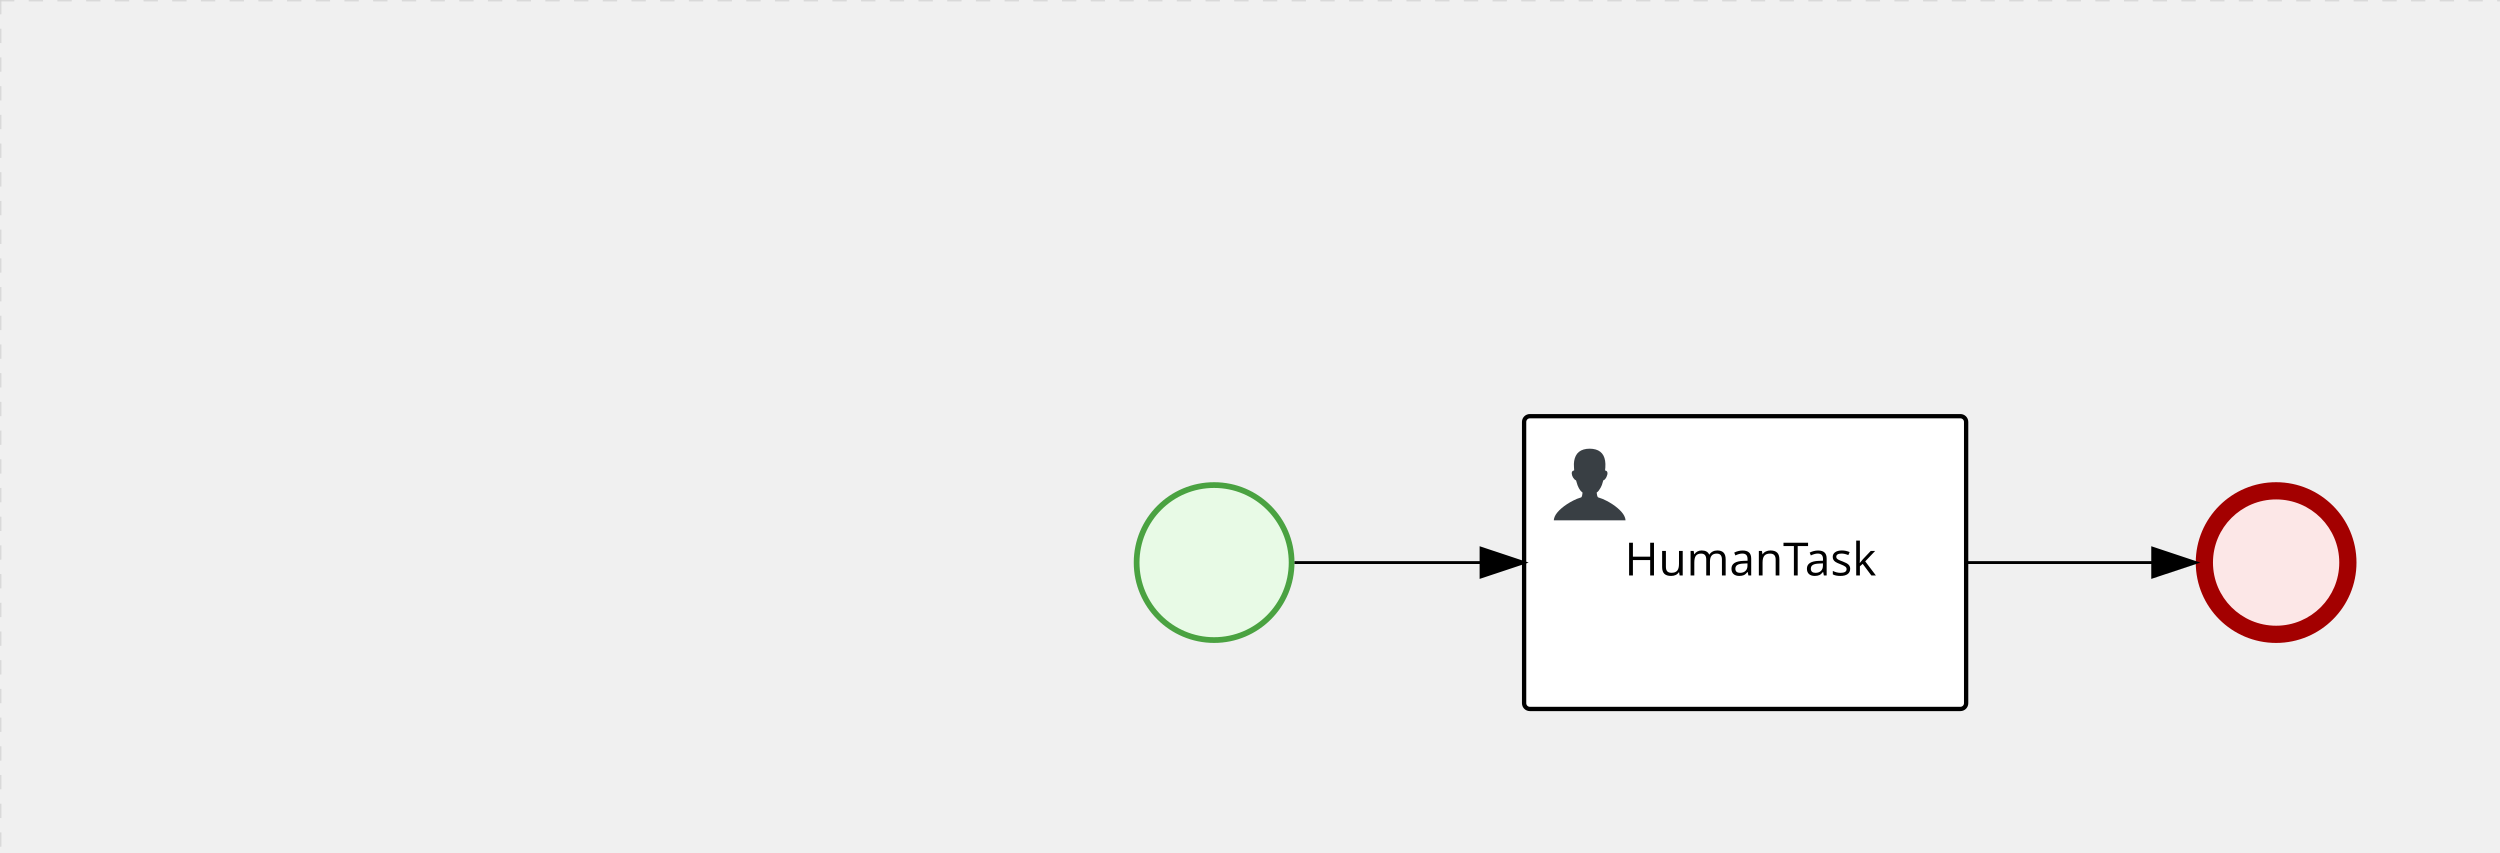
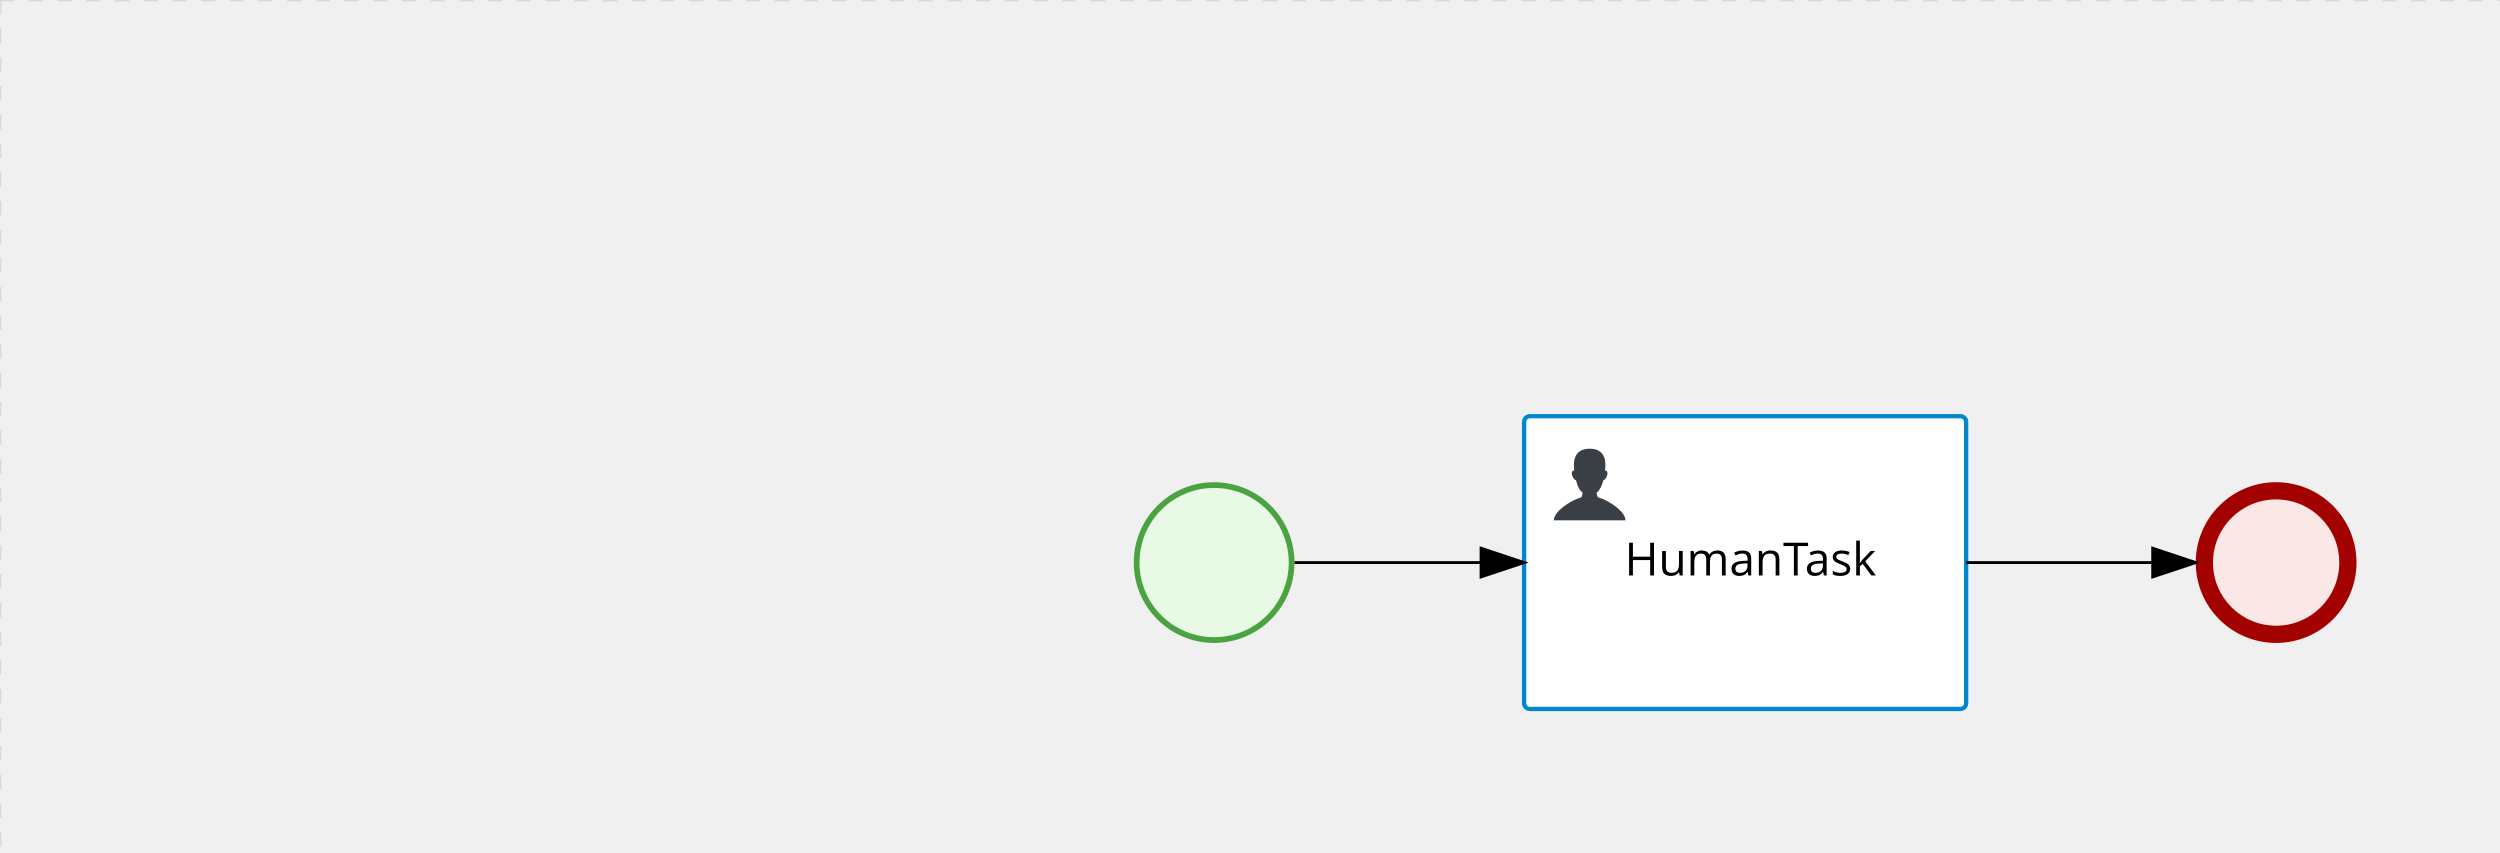
<svg xmlns="http://www.w3.org/2000/svg" version="1.1" width="871" height="297" viewBox="0 0 871 297">
  <defs />
  <g transform="matrix(1,0,0,1,0,0)">
    <g>
      <g>
        <g>
          <path fill="none" stroke="#d3d3d3" paint-order="fill stroke markers" d=" M 0 0 L 1200 0" stroke-miterlimit="10" stroke-opacity="0.8" stroke-dasharray="5" />
        </g>
        <g>
          <path fill="none" stroke="#d3d3d3" paint-order="fill stroke markers" d=" M 0 0 L 0 800" stroke-miterlimit="10" stroke-opacity="0.8" stroke-dasharray="5" />
        </g>
      </g>
      <g id="_0EA9AAEC-9DB5-438A-9B0B-015CF70FE6A5" bpmn2nodeid="_0EA9AAEC-9DB5-438A-9B0B-015CF70FE6A5" transform="matrix(1,0,0,1,395,168)">
        <g>
          <path fill="none" stroke="none" />
        </g>
        <g transform="matrix(0.125,0,0,0.125,0,0)">
          <g transform="matrix(1,0,0,1,0,0)">
            <path fill="#e8fae6" stroke="none" id="_0EA9AAEC-9DB5-438A-9B0B-015CF70FE6A5?shapeType=BACKGROUND" paint-order="stroke fill markers" d=" M 0 0 M 444 224 C 444 263.9 434.2 300.8 414.4 334.5 C 394.7 368.2 368 394.9 334.4 414.5 C 300.8 434.1 263.9 444 224 444 C 184.1 444 147.2 434.2 113.5 414.4 C 79.8 394.7 53.1 368 33.5 334.4 C 13.9 300.8 4 263.9 4 224 C 4 184.1 13.8 147.2 33.6 113.5 C 53.4 79.8 80.1 53.1 113.6 33.5 C 147.1 13.9 184.1 4 224 4 C 263.9 4 300.8 13.8 334.5 33.6 C 368.2 53.4 394.9 80.1 414.5 113.6 C 434.1 147.1 444 184.1 444 224 Z" />
          </g>
          <g>
            <g transform="matrix(1,0,0,1,0,0)">
              <g transform="matrix(1,0,0,1,0,0)">
-                 <path fill="rgb(74,162,65)" stroke="none" id="_0EA9AAEC-9DB5-438A-9B0B-015CF70FE6A5?shapeType=BORDER&amp;renderType=FILL" paint-order="stroke fill markers" d=" M 0 0 M 224 0 C 100.3 0 0 100.3 0 224 C 0 347.7 100.3 448 224 448 C 347.7 448 448 347.7 448 224 C 448 100.3 347.7 0 224 0 Z M 0 0 M 224 432 C 109.1 432 16 338.9 16 224 C 16 109.1 109.1 16 224 16 C 338.9 16 432 109.1 432 224 C 432 338.9 338.9 432 224 432 Z" />
+                 <path fill="#4aa241" stroke="none" id="_0EA9AAEC-9DB5-438A-9B0B-015CF70FE6A5?shapeType=BORDER&amp;renderType=FILL" paint-order="stroke fill markers" d=" M 0 0 M 224 0 C 100.3 0 0 100.3 0 224 C 0 347.7 100.3 448 224 448 C 347.7 448 448 347.7 448 224 C 448 100.3 347.7 0 224 0 Z M 0 0 M 224 432 C 109.1 432 16 338.9 16 224 C 16 109.1 109.1 16 224 16 C 338.9 16 432 109.1 432 224 C 432 338.9 338.9 432 224 432 Z" />
              </g>
            </g>
          </g>
        </g>
        <g transform="matrix(1,0,0,1,28,61)" />
      </g>
-       <g transform="matrix(1,0,0,1,395,168)" />
-       <g id="_30CD0494-1499-4705-9104-46FBFFBE4B63" bpmn2nodeid="_30CD0494-1499-4705-9104-46FBFFBE4B63" transform="matrix(1,0,0,1,765,168)">
-         <g>
-           <path fill="none" stroke="none" />
-         </g>
-         <g transform="matrix(0.125,0,0,0.125,0,0)">
-           <g transform="matrix(1,0,0,1,0,0)">
-             <path fill="#fce7e7" stroke="none" id="_30CD0494-1499-4705-9104-46FBFFBE4B63?shapeType=BACKGROUND" paint-order="stroke fill markers" d=" M 0 0 M 444 224 C 444 263.9 434.2 300.8 414.4 334.5 C 394.7 368.2 368 394.9 334.4 414.5 C 300.8 434.1 263.9 444 224 444 C 184.1 444 147.2 434.2 113.5 414.4 C 79.8 394.7 53.1 368 33.5 334.4 C 13.9 300.8 4 263.9 4 224 C 4 184.1 13.8 147.2 33.6 113.5 C 53.4 79.8 80.1 53.1 113.6 33.5 C 147.1 13.9 184.1 4 224 4 C 263.9 4 300.8 13.8 334.5 33.6 C 368.2 53.4 394.9 80.1 414.5 113.6 C 434.1 147.1 444 184.1 444 224 Z" />
-           </g>
-           <g>
-             <g transform="matrix(1,0,0,1,0,0)">
-               <g transform="matrix(1,0,0,1,0,0)">
-                 <path fill="rgb(163,0,0)" stroke="none" id="_30CD0494-1499-4705-9104-46FBFFBE4B63?shapeType=BORDER&amp;renderType=FILL" paint-order="stroke fill markers" d=" M 0 0 M 224 0 C 100.3 0 0 100.3 0 224 C 0 347.7 100.3 448 224 448 C 347.7 448 448 347.7 448 224 C 448 100.3 347.7 0 224 0 Z M 0 0 M 224 400 C 126.8 400 48 321.2 48 224 C 48 126.8 126.8 48 224 48 C 321.2 48 400 126.8 400 224 C 400 321.2 321.2 400 224 400 Z" />
-               </g>
-             </g>
-           </g>
-         </g>
-         <g transform="matrix(1,0,0,1,28,61)" />
-       </g>
-       <g transform="matrix(1,0,0,1,765,168)" />
      <g id="_21F230DD-83EF-4473-BAB3-3618ED68BB44" bpmn2nodeid="_21F230DD-83EF-4473-BAB3-3618ED68BB44" transform="matrix(1,0,0,1,531,145)">
        <g>
          <path fill="none" stroke="none" />
        </g>
        <g transform="matrix(1,0,0,1,0,0)">
          <path fill="#ffffff" stroke="none" id="_21F230DD-83EF-4473-BAB3-3618ED68BB44?shapeType=BACKGROUND" paint-order="stroke fill markers" d=" M 2 0 L 152 0 L 152 0 A 2 2 0 0 1 154 2 L 154 100 L 154 100 A 2 2 0 0 1 152 102 L 2 102 L 2 102 A 2 2 0 0 1 0 100 L 0 2 L 0 2 A 2 2 0 0 1 2 0 Z" />
        </g>
        <g transform="matrix(1,0,0,1,0,0)">
-           <path fill="none" stroke="#000000" id="_21F230DD-83EF-4473-BAB3-3618ED68BB44?shapeType=BORDER&amp;renderType=STROKE" paint-order="fill stroke markers" d=" M 2 0 L 152 0 L 152 0 A 2 2 0 0 1 154 2 L 154 100 L 154 100 A 2 2 0 0 1 152 102 L 2 102 L 2 102 A 2 2 0 0 1 0 100 L 0 2 L 0 2 A 2 2 0 0 1 2 0 Z" stroke-miterlimit="10" stroke-width="1.5" stroke-dasharray="" />
+           <path fill="none" stroke="rgb(0,136,206)" id="_21F230DD-83EF-4473-BAB3-3618ED68BB44?shapeType=BORDER&amp;renderType=STROKE" paint-order="fill stroke markers" d=" M 2 0 L 152 0 L 152 0 A 2 2 0 0 1 154 2 L 154 100 L 154 100 A 2 2 0 0 1 152 102 L 2 102 L 2 102 A 2 2 0 0 1 0 100 L 0 2 L 0 2 A 2 2 0 0 1 2 0 Z" stroke-miterlimit="10" stroke-width="1.5" stroke-dasharray="" />
        </g>
        <g>
          <g transform="matrix(0.06,0,0,0.06,9.4,9.4)">
            <g transform="matrix(1,0,0,1,0,0)">
              <path fill="#393f44" stroke="none" id="_21F230DD-83EF-4473-BAB3-3618ED68BB44undefined" paint-order="stroke fill markers" d=" M 0 0 M 16 445.21 C 16 440.869 18.784 431.129 22.001 424.217 C 35.768 394.64 77.283 359.28 129 333.084 C 144.516 325.224 157.347 319.964 167.807 317.174 C 171.932 316.074 175.729 314.414 176.525 313.363 C 178.894 310.234 180.914 302.908 181.727 294.5 L 182.5 286.5 L 178.507 283.455 C 166.303 274.146 154.284 251.678 148.04 226.5 C 145.611 216.707 145.056 215.462 142.984 215.158 C 141.703 214.97 138.083 212.243 134.939 209.099 C 123.233 197.393 116.891 177.376 121.44 166.49 C 123.002 162.751 128.155 159.01 131.75 159.004 C 134.448 159 134.471 158.603 132.914 138.788 C 130.927 113.496 134.279 92.265 143.132 74.076 C 152.232 55.38 167.569 42.882 189.049 36.66 C 210.203 30.532 237.797 30.532 258.951 36.66 C 300.042 48.563 318.958 83.806 314.955 141 C 314.32 150.075 313.624 157.788 313.409 158.14 C 313.194 158.493 314.575 159.073 316.479 159.43 C 328.929 161.766 330.986 177.018 321.496 196.621 C 316.903 206.109 309.357 214.508 304.817 215.185 C 303.023 215.453 302.293 217.146 299.943 226.5 C 296.659 239.567 294.474 245.305 287.948 257.995 C 282.491 268.606 273.035 281.109 268.108 284.229 L 264.871 286.278 L 265.518 292.889 C 266.345 301.33 268.639 309.871 270.877 312.837 C 272.067 314.415 275.002 315.79 280.063 317.139 C 291.069 320.075 303.617 325.274 321 334.102 C 369.815 358.891 410.848 393.758 425.032 422.5 C 429.07 430.682 432 440.232 432 445.21 L 432 448 L 224 448 L 16 448 L 16 445.21 Z" />
            </g>
          </g>
        </g>
        <g transform="matrix(1,0,0,1,4.04,13.68)">
          <g transform="matrix(0.04,0,0,0.04,63.36,69.12)">
            <g transform="matrix(1,0,0,1,0,0)">
              <path fill="none" stroke="none" />
            </g>
            <g transform="matrix(1,0,0,1,0,0)">
              <path fill="none" stroke="none" />
            </g>
          </g>
        </g>
        <g transform="matrix(1,0,0,1,35,43.5)">
          <text fill="#000000" stroke="none" font-family="Open Sans" font-size="12pt" font-style="normal" font-weight="normal" text-decoration="normal" x="43.863" y="12" text-anchor="middle" dominant-baseline="alphabetic">HumanTask</text>
        </g>
      </g>
+       <g id="_30CD0494-1499-4705-9104-46FBFFBE4B63" bpmn2nodeid="_30CD0494-1499-4705-9104-46FBFFBE4B63" transform="matrix(1,0,0,1,765,168)">
+         <g>
+           <path fill="none" stroke="none" />
+         </g>
+         <g transform="matrix(0.125,0,0,0.125,0,0)">
+           <g transform="matrix(1,0,0,1,0,0)">
+             <path fill="#fce7e7" stroke="none" id="_30CD0494-1499-4705-9104-46FBFFBE4B63?shapeType=BACKGROUND" paint-order="stroke fill markers" d=" M 0 0 M 444 224 C 444 263.9 434.2 300.8 414.4 334.5 C 394.7 368.2 368 394.9 334.4 414.5 C 300.8 434.1 263.9 444 224 444 C 184.1 444 147.2 434.2 113.5 414.4 C 79.8 394.7 53.1 368 33.5 334.4 C 13.9 300.8 4 263.9 4 224 C 4 184.1 13.8 147.2 33.6 113.5 C 53.4 79.8 80.1 53.1 113.6 33.5 C 147.1 13.9 184.1 4 224 4 C 263.9 4 300.8 13.8 334.5 33.6 C 368.2 53.4 394.9 80.1 414.5 113.6 C 434.1 147.1 444 184.1 444 224 Z" />
+           </g>
+           <g>
+             <g transform="matrix(1,0,0,1,0,0)">
+               <g transform="matrix(1,0,0,1,0,0)">
+                 <path fill="#a30000" stroke="none" id="_30CD0494-1499-4705-9104-46FBFFBE4B63?shapeType=BORDER&amp;renderType=FILL" paint-order="stroke fill markers" d=" M 0 0 M 224 0 C 100.3 0 0 100.3 0 224 C 0 347.7 100.3 448 224 448 C 347.7 448 448 347.7 448 224 C 448 100.3 347.7 0 224 0 Z M 0 0 M 224 400 C 126.8 400 48 321.2 48 224 C 48 126.8 126.8 48 224 48 C 321.2 48 400 126.8 400 224 C 400 321.2 321.2 400 224 400 Z" />
+               </g>
+             </g>
+           </g>
+         </g>
+         <g transform="matrix(1,0,0,1,28,61)" />
+       </g>
      <g id="_E0C67536-D710-4BC1-B941-47320528EF8D" bpmn2nodeid="_E0C67536-D710-4BC1-B941-47320528EF8D">
        <g>
          <path fill="none" stroke="#000000" paint-order="fill stroke markers" d=" M 451 196 L 516 196" stroke-miterlimit="10" stroke-dasharray="" />
        </g>
        <g transform="matrix(1,0,0,1,451,196)" />
        <g transform="matrix(6.123233995736766e-17,1,-1,6.123233995736766e-17,531,191)">
          <path fill="#000000" stroke="#000000" paint-order="fill stroke markers" d=" M 10 15 L 0 15 L 5 0 Z" stroke-miterlimit="10" stroke-dasharray="" />
        </g>
        <g transform="matrix(1,0,0,1,451,186)" />
      </g>
      <g id="_214EE087-A8EC-4638-8A02-7B474EE52ACD" bpmn2nodeid="_214EE087-A8EC-4638-8A02-7B474EE52ACD">
        <g>
          <path fill="none" stroke="#000000" paint-order="fill stroke markers" d=" M 685 196 L 750 196" stroke-miterlimit="10" stroke-dasharray="" />
        </g>
        <g transform="matrix(1,0,0,1,685,196)" />
        <g transform="matrix(6.123233995736766e-17,1,-1,6.123233995736766e-17,765,191)">
          <path fill="#000000" stroke="#000000" paint-order="fill stroke markers" d=" M 10 15 L 0 15 L 5 0 Z" stroke-miterlimit="10" stroke-dasharray="" />
        </g>
        <g transform="matrix(1,0,0,1,685,186)" />
      </g>
+       <g transform="matrix(1,0,0,1,395,168)" />
+       <g transform="matrix(1,0,0,1,765,168)" />
      <g transform="matrix(1,0,0,1,531,145)" />
    </g>
  </g>
</svg>
